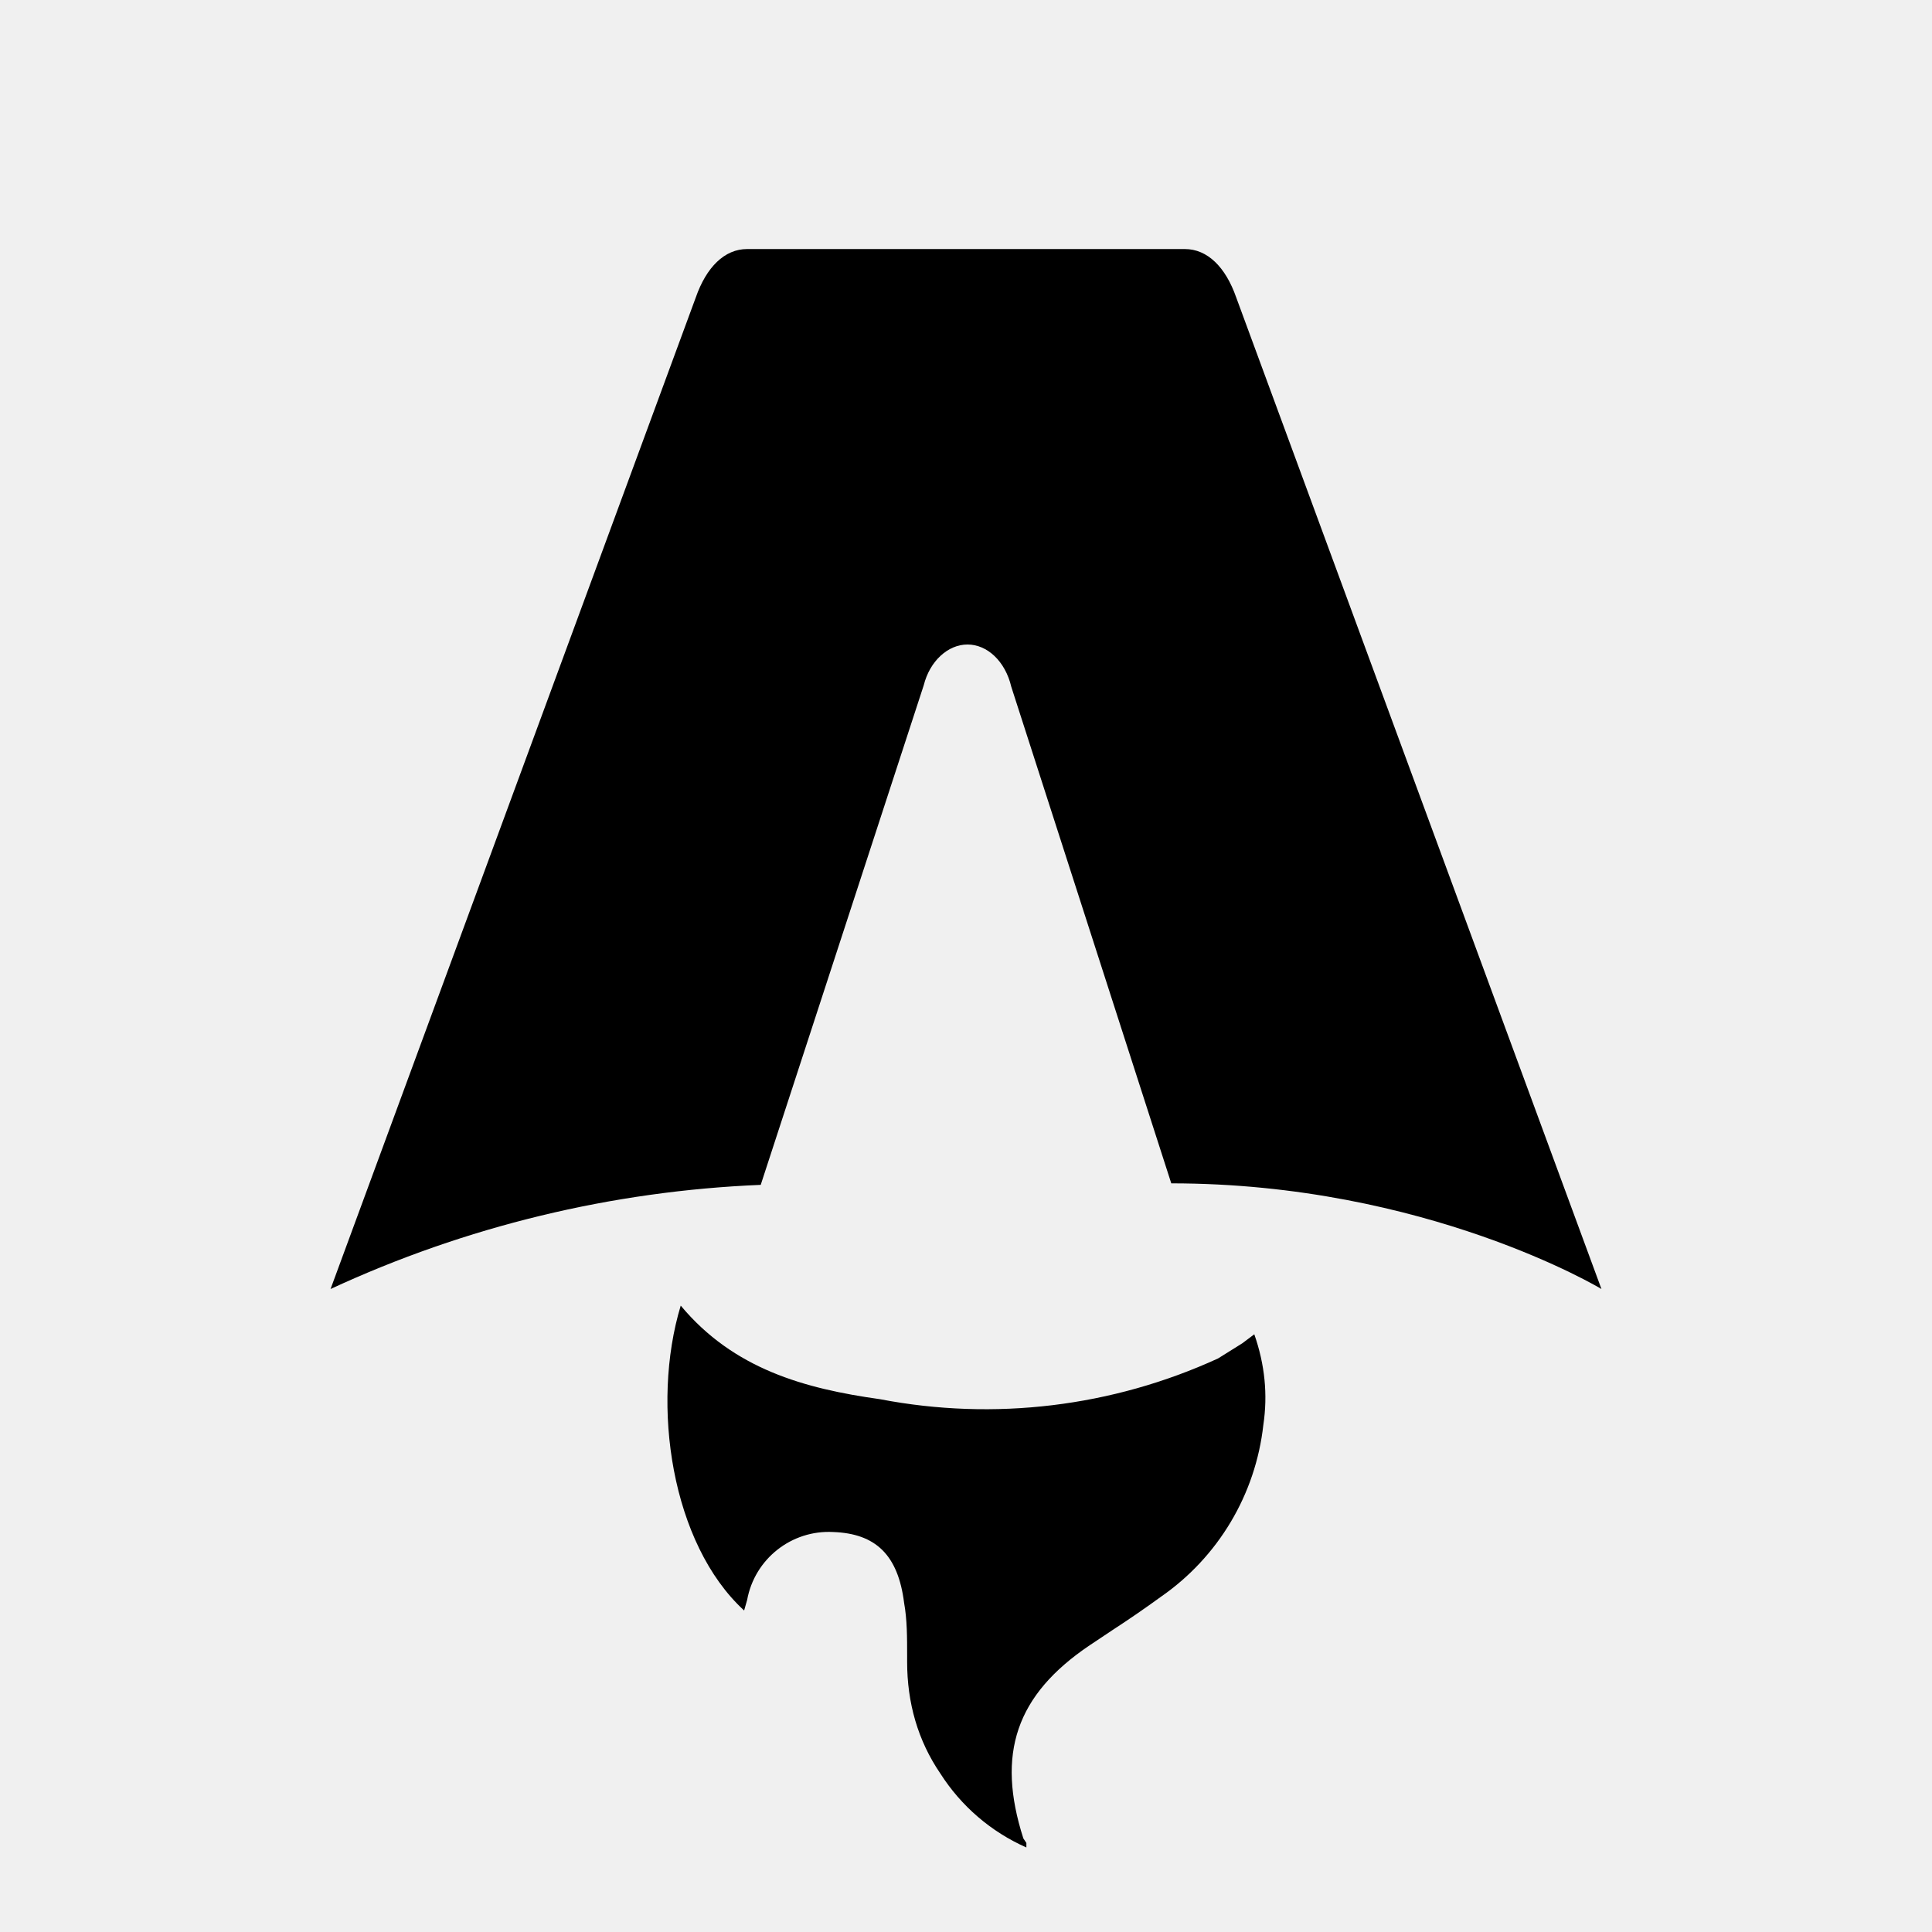
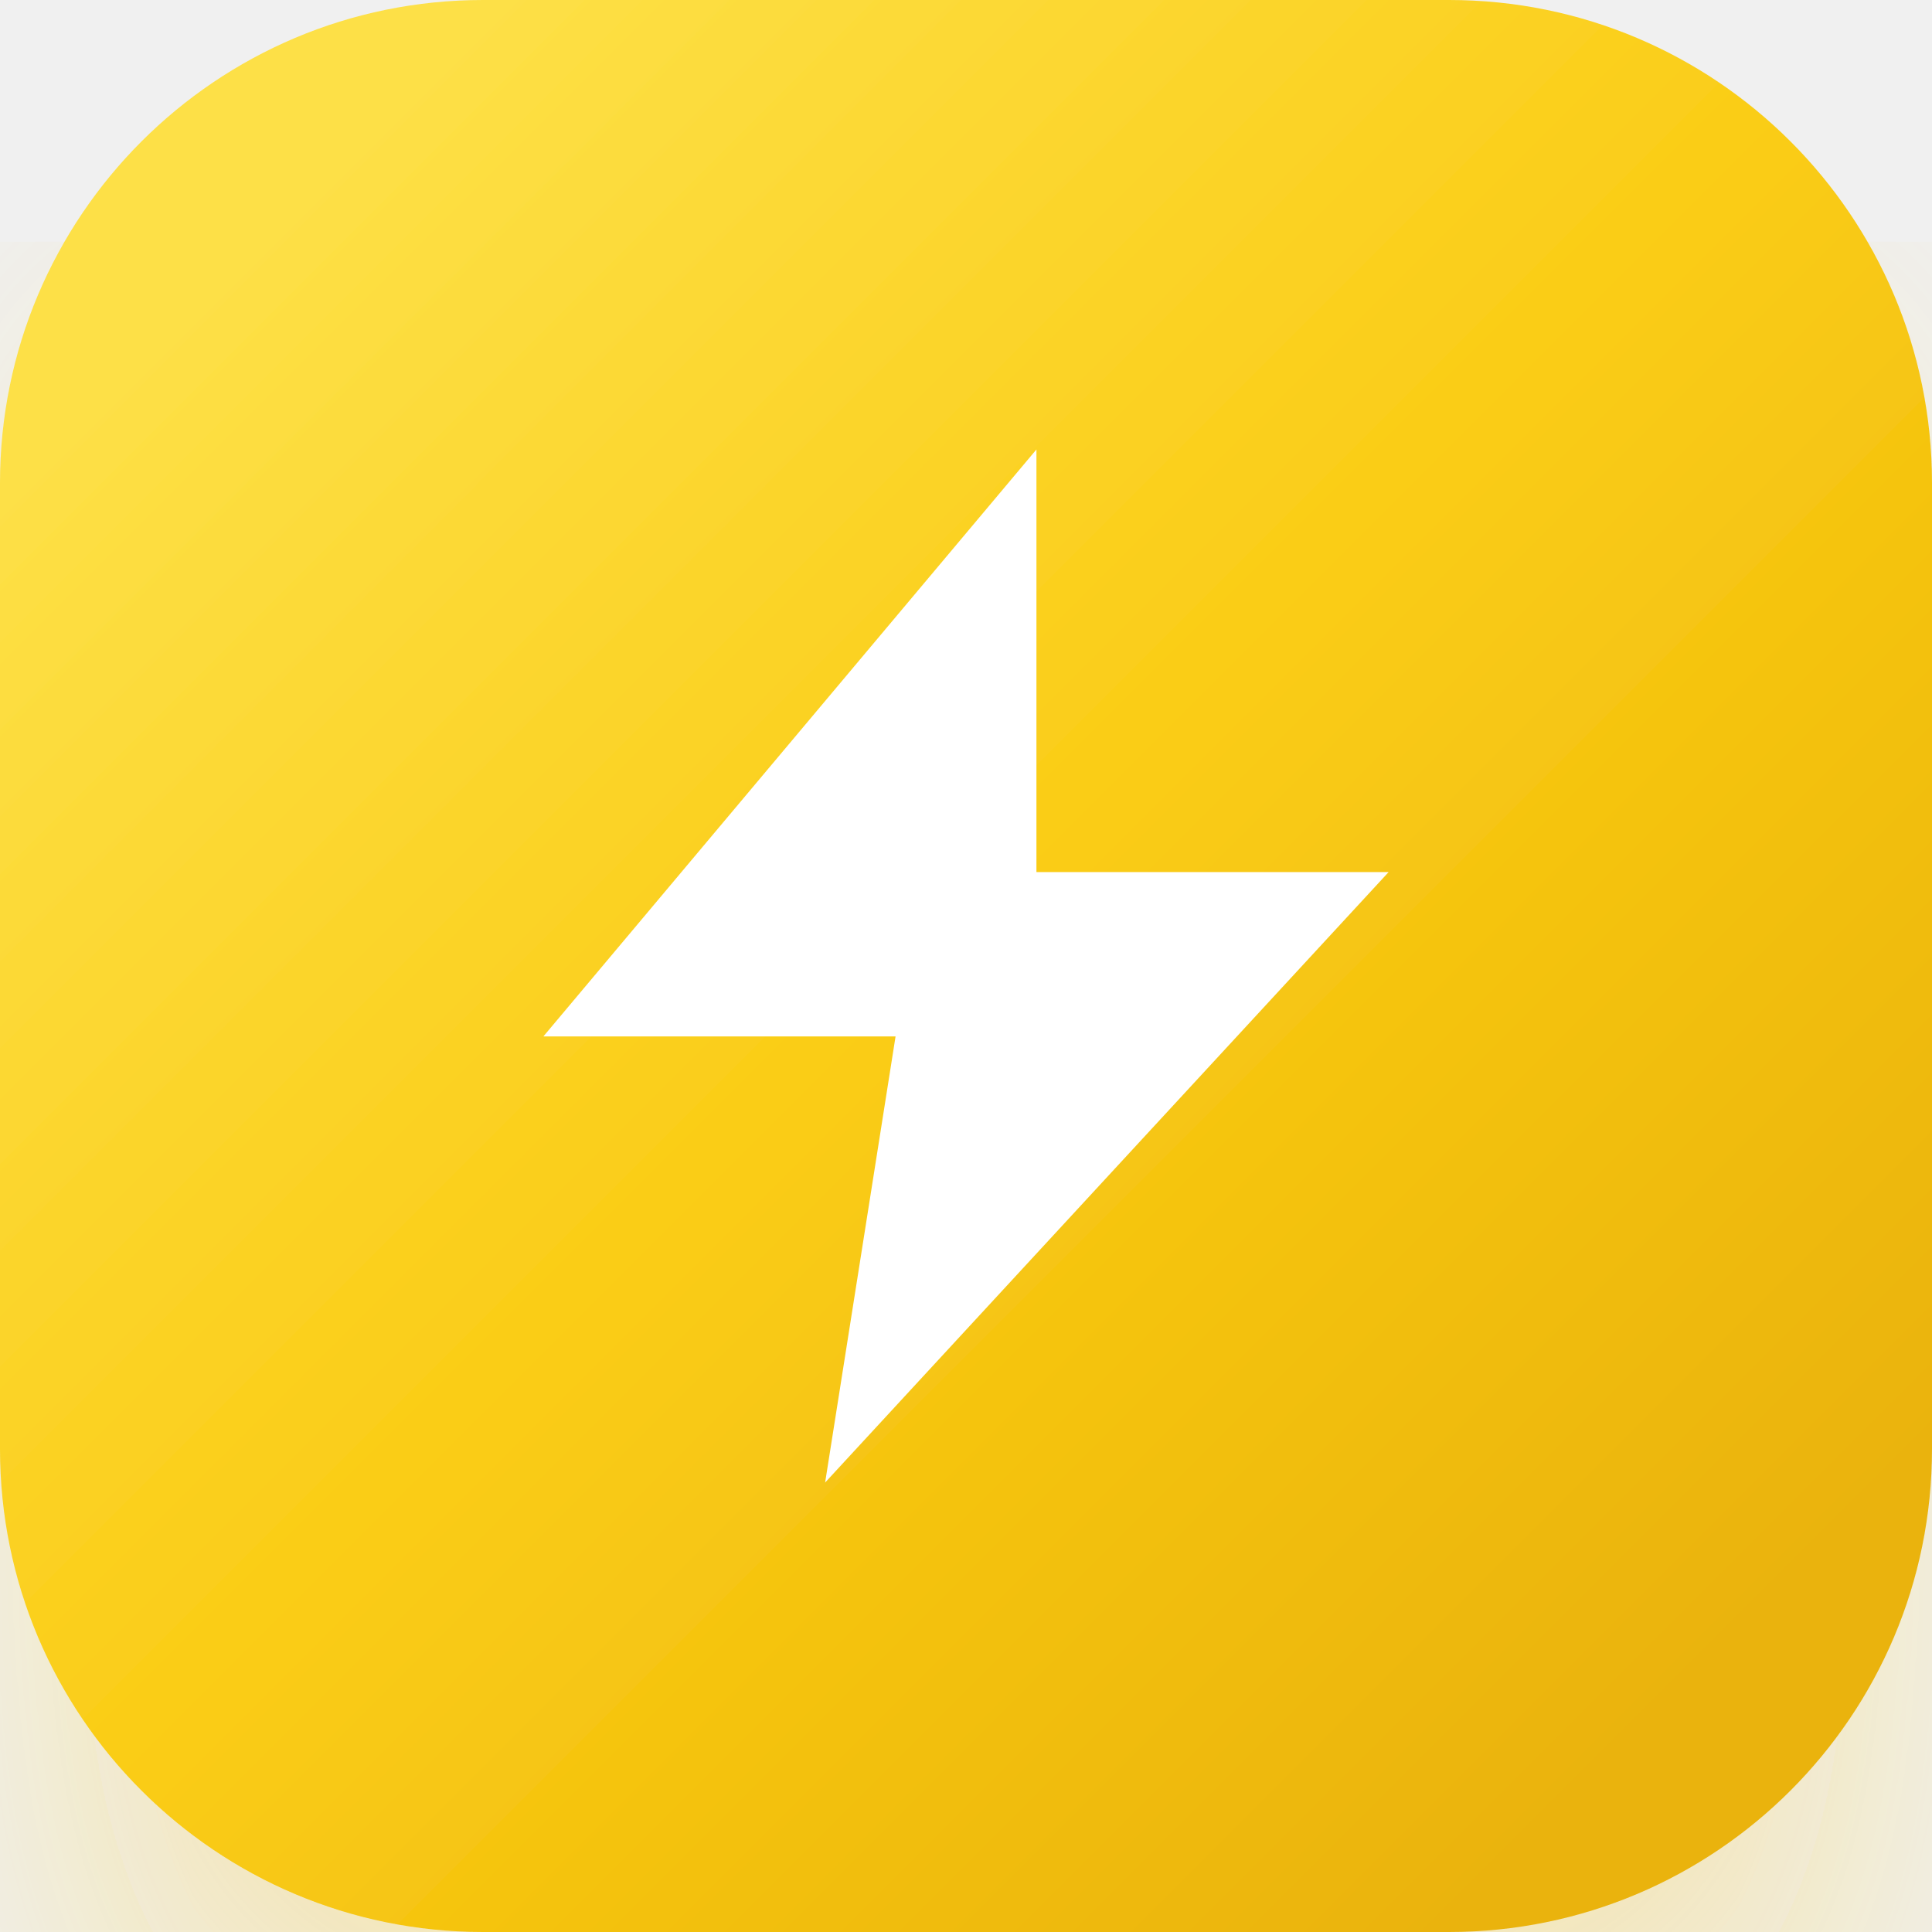
- <svg xmlns="http://www.w3.org/2000/svg" fill="none" viewBox="0 0 128 128">
-   <path d="M50.4 78.5a75.1 75.1 0 0 0-28.5 6.9l24.2-65.7c.7-2 1.9-3.2 3.4-3.2h29c1.5 0 2.7 1.2 3.4 3.2l24.2 65.7s-11.6-7-28.5-7L67 45.5c-.4-1.7-1.6-2.8-2.9-2.8-1.3 0-2.5 1.1-2.9 2.7L50.4 78.5Zm-1.1 28.2Zm-4.2-20.2c-2 6.6-.6 15.8 4.2 20.2a17.5 17.5 0 0 1 .2-.7 5.5 5.5 0 0 1 5.7-4.5c2.8.1 4.3 1.5 4.7 4.7.2 1.1.2 2.3.2 3.5v.4c0 2.7.7 5.2 2.2 7.4a13 13 0 0 0 5.7 4.9v-.3l-.2-.3c-1.8-5.6-.5-9.5 4.4-12.8l1.5-1a73 73 0 0 0 3.2-2.2 16 16 0 0 0 6.8-11.4c.3-2 .1-4-.6-6l-.8.6-1.6 1a37 37 0 0 1-22.4 2.7c-5-.7-9.7-2-13.2-6.2Z" />
-   <style>
-         path { fill: #000; }
-         @media (prefers-color-scheme: dark) {
-             path { fill: #FFF; }
-         }
-     </style>
+ <svg xmlns="http://www.w3.org/2000/svg" width="32" height="32" viewBox="0 0 32 32" fill="none">
+   <defs>
+     <linearGradient id="relampoEditorGradient" x1="4" y1="4" x2="28" y2="28" gradientUnits="userSpaceOnUse">
+       <stop offset="0%" stop-color="#FDE047" />
+       <stop offset="50%" stop-color="#FACC15" />
+       <stop offset="100%" stop-color="#EAB308" />
+     </linearGradient>
+     <filter id="relampoEditorShadow" x="0" y="0" width="32" height="32" filterUnits="userSpaceOnUse" color-interpolation-filters="sRGB">
+       <feDropShadow dx="0" dy="4" stdDeviation="4" flood-color="#FACC15" flood-opacity="0.30" />
+     </filter>
+   </defs>
+   <g filter="url(#relampoEditorShadow)">
+     <rect x="0" y="0" width="32" height="32" rx="8" fill="url(#relampoEditorGradient)" />
+   </g>
+   <g transform="translate(9 7)">
+     <svg width="14" height="18" viewBox="0 0 18 22" fill="none">
+       <path d="M10.5 0L0 12.5H7.5L6 22L18 9H10.5V0Z" fill="white" />
+     </svg>
+   </g>
</svg>
